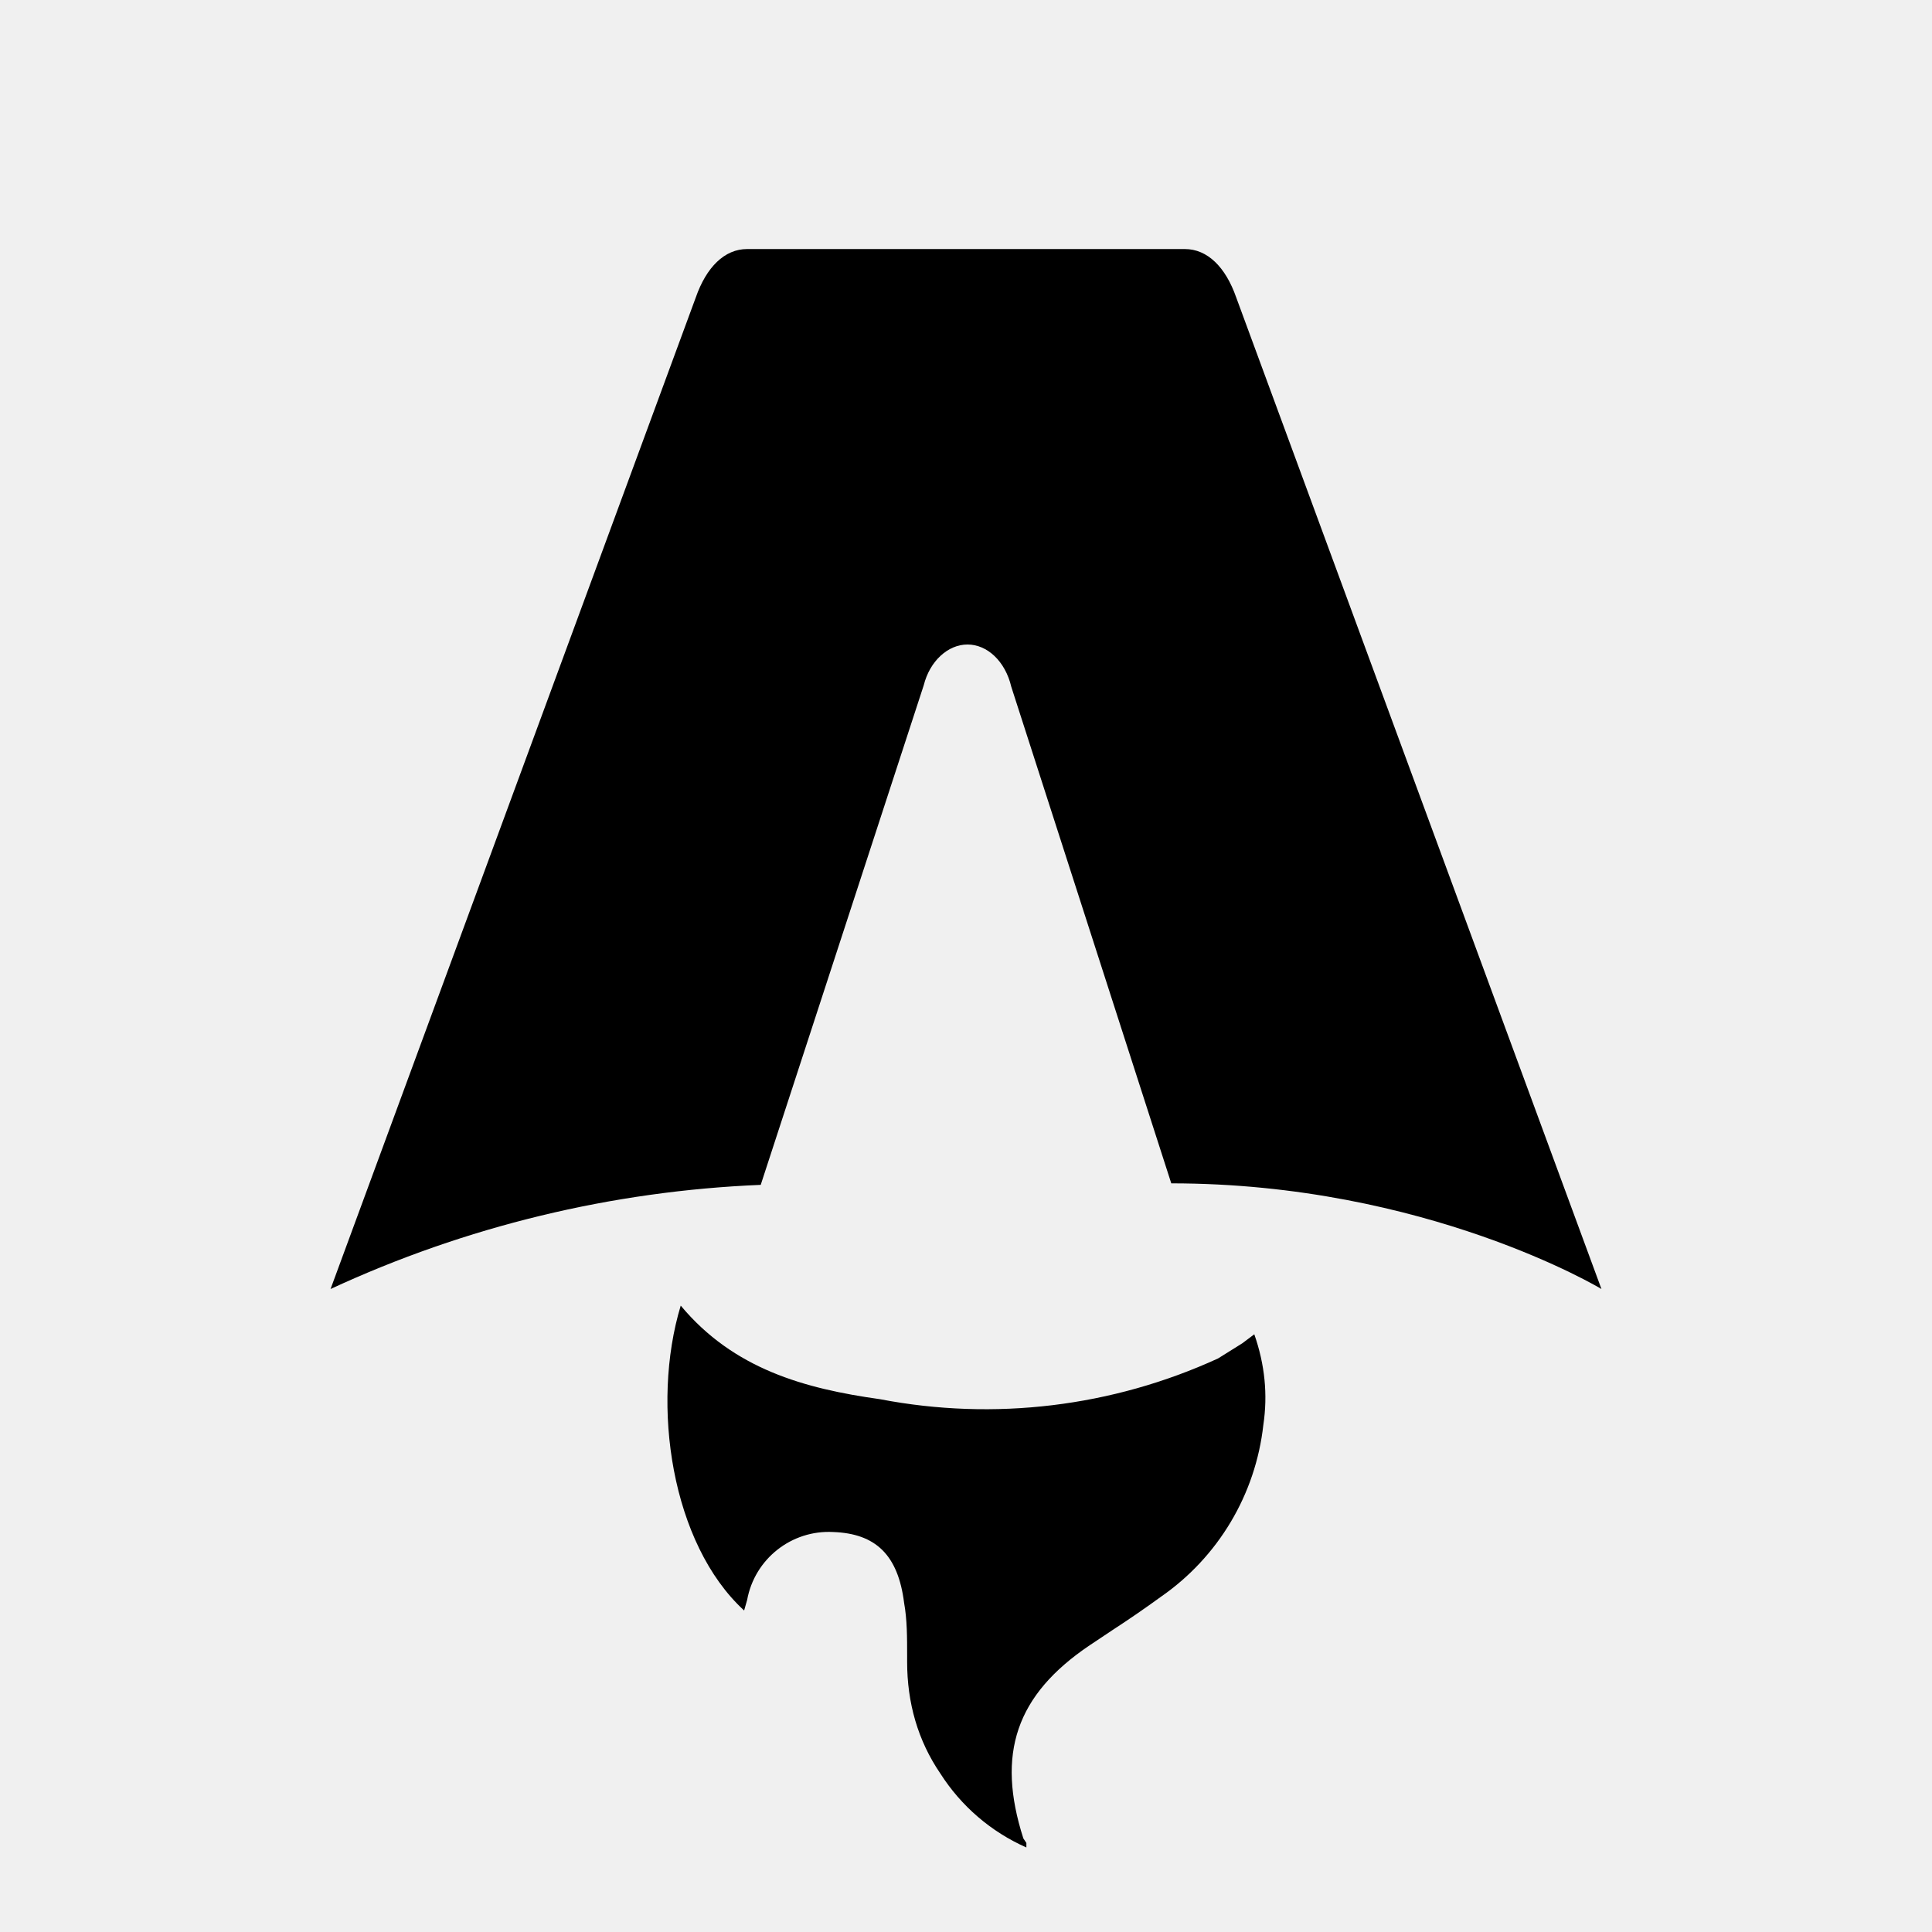
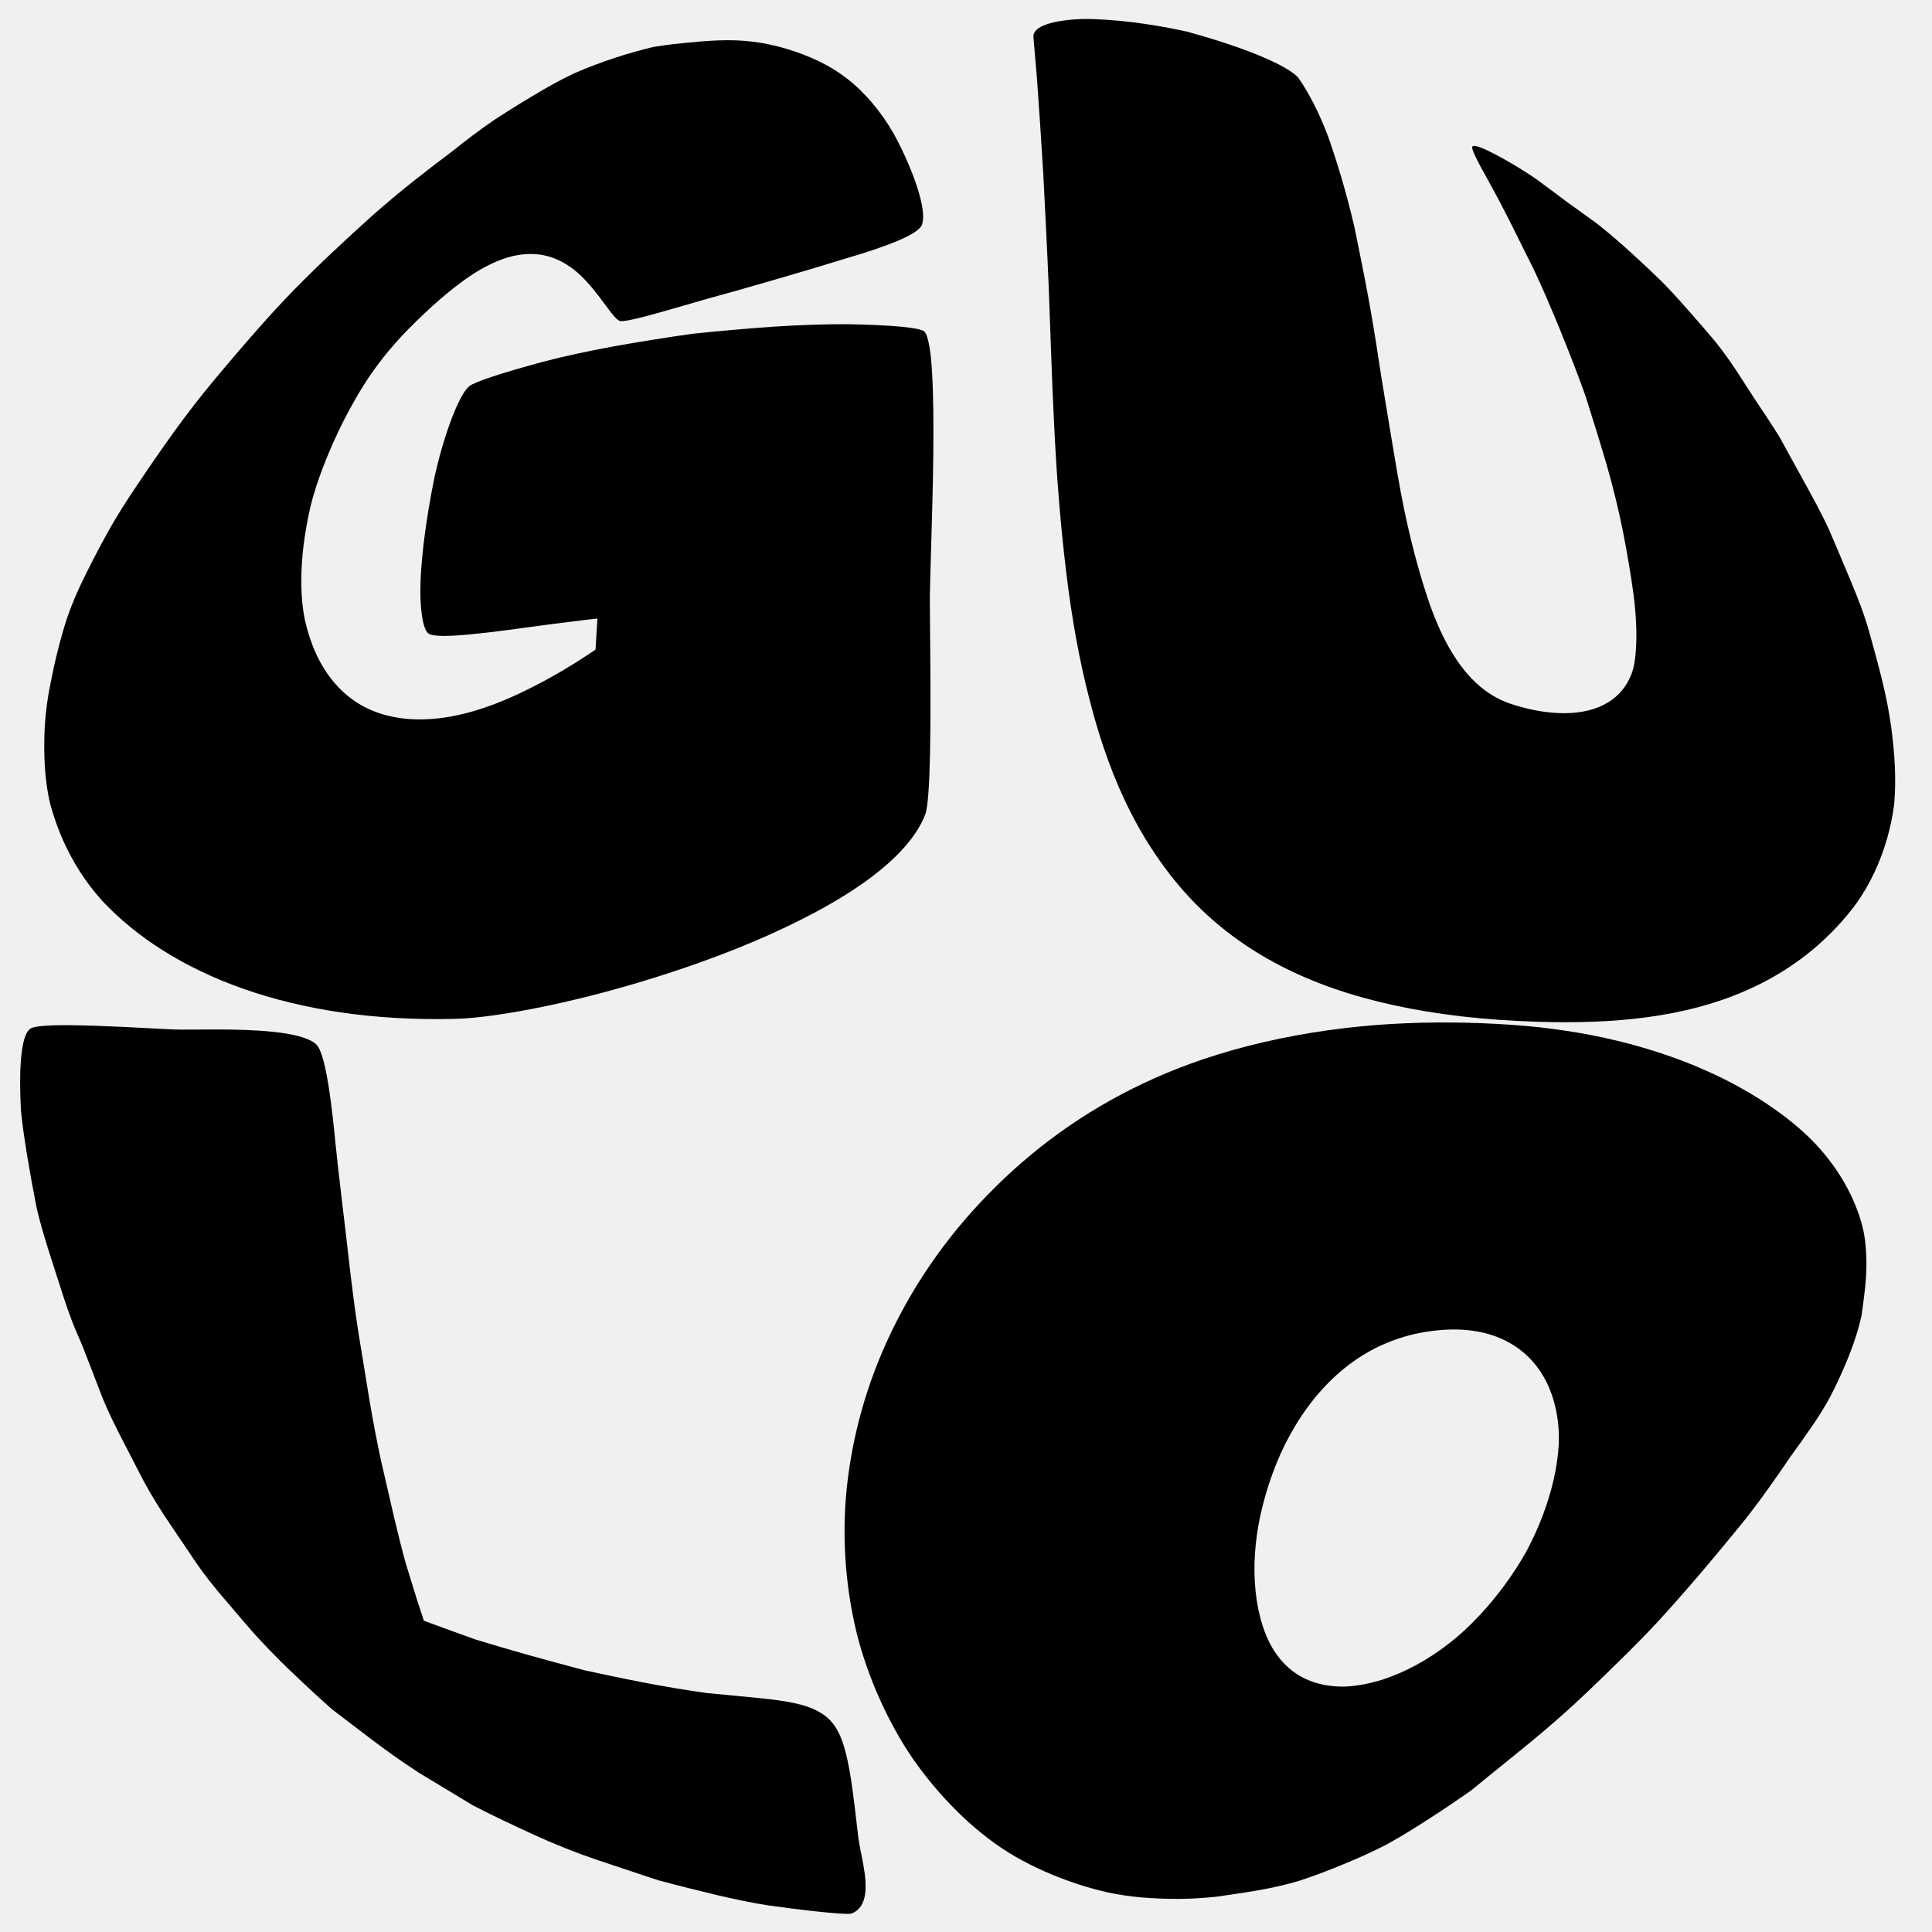
- <svg xmlns="http://www.w3.org/2000/svg" fill="none" viewBox="0 0 128 128">
-   <path d="M50.4 78.5a75.1 75.1 0 0 0-28.5 6.9l24.2-65.7c.7-2 1.9-3.2 3.4-3.2h29c1.5 0 2.7 1.2 3.4 3.2l24.2 65.7s-11.6-7-28.5-7L67 45.5c-.4-1.7-1.6-2.8-2.9-2.8-1.3 0-2.5 1.1-2.9 2.7L50.4 78.5Zm-1.1 28.2Zm-4.2-20.2c-2 6.6-.6 15.8 4.2 20.2a17.5 17.5 0 0 1 .2-.7 5.5 5.5 0 0 1 5.7-4.5c2.8.1 4.3 1.5 4.7 4.7.2 1.1.2 2.3.2 3.5v.4c0 2.7.7 5.2 2.2 7.4a13 13 0 0 0 5.7 4.9v-.3l-.2-.3c-1.8-5.6-.5-9.5 4.4-12.8l1.5-1a73 73 0 0 0 3.2-2.2 16 16 0 0 0 6.8-11.4c.3-2 .1-4-.6-6l-.8.6-1.6 1a37 37 0 0 1-22.4 2.7c-5-.7-9.7-2-13.2-6.2Z" />
-   <style>
-         path { fill: #000; }
-         @media (prefers-color-scheme: dark) {
-             path { fill: #FFF; }
-         }
+ <svg xmlns="http://www.w3.org/2000/svg" viewBox="0 0 512 512">
+   <defs>
+     <style>
+       .cls-1{fill:#000000}
    </style>
+   </defs>
+   <g id="Layer_2" data-name="Layer 2">
+     <g>
+       <g>
+         <g>
+           <g>
+             <path d="M157.816 172.158 C157.983 169.405 158.152 166.66 158.324 163.921 C155.844 164.164 150.364 164.885 144.054 165.673 C137.809 166.527 130.787 167.524 125.033 168.076 C119.336 168.642 114.872 168.765 113.61 167.926 C112.451 167.157 111.769 164.148 111.486 159.805 C111.225 155.496 111.58 149.972 112.268 144.025 C112.979 138.131 114.023 131.826 115.258 125.937 C116.575 120.143 118.194 114.826 119.797 110.665 C121.401 106.528 122.974 103.508 124.336 102.359 C125.01 101.79 127.222 100.887 130.597 99.767 C133.986 98.652 138.558 97.317 143.933 95.868 C149.343 94.435 155.624 93.1 162.356 91.841 C169.141 90.63 176.369 89.446 183.637 88.443 C190.977 87.663 198.349 87.035 205.311 86.549 C212.304 86.098 218.883 85.896 224.606 85.916 C230.35 86.018 235.22 86.236 238.773 86.574 C242.333 86.92 244.568 87.374 245.035 87.94 C246.093 89.224 246.705 93.381 247.029 99.087 C247.196 101.97 247.292 105.29 247.337 108.862 C247.382 112.459 247.375 116.313 247.334 120.23 C247.294 124.175 247.218 128.173 247.125 132.033 C247.033 135.916 246.925 139.656 246.819 143.057 C246.623 150.021 246.437 155.565 246.417 158.044 C246.398 160.541 246.49 167.046 246.542 174.86 C246.569 178.787 246.591 183.067 246.585 187.341 C246.579 191.628 246.546 195.908 246.464 199.816 C246.299 207.659 245.932 213.973 245.193 215.869 C243.869 219.271 241.574 222.587 238.505 225.797 C235.44 229.009 231.611 232.117 227.21 235.091 C222.819 238.064 217.862 240.902 212.535 243.595 C207.227 246.286 201.557 248.826 195.719 251.181 C189.908 253.521 183.936 255.676 177.994 257.629 C172.089 259.57 166.217 261.314 160.563 262.833 C154.947 264.334 149.547 265.615 144.539 266.66 C139.567 267.694 134.979 268.499 130.945 269.061 C126.937 269.616 123.469 269.935 120.707 270.005 C115.335 270.14 110.102 270.061 105.018 269.772 C99.986 269.485 95.103 268.996 90.378 268.305 C85.706 267.625 81.19 266.752 76.84 265.69 C72.545 264.648 68.414 263.428 64.454 262.028 C60.549 260.659 56.813 259.117 53.252 257.405 C49.746 255.734 46.416 253.907 43.266 251.92 C40.171 249.984 37.252 247.894 34.513 245.649 C31.824 243.456 29.312 241.111 26.993 238.615 C24.804 236.181 22.859 233.617 21.123 230.902 C19.428 228.245 17.925 225.441 16.615 222.479 C15.342 219.575 14.257 216.51 13.366 213.278 C12.574 210.11 12.129 206.79 11.89 203.288 C11.679 199.831 11.671 196.185 11.874 192.339 C12.105 188.532 12.647 184.541 13.542 180.353 C14.341 176.148 15.41 171.718 16.755 167.05 C18.003 162.725 19.699 158.433 21.766 154.155 C23.827 149.868 26.078 145.523 28.518 141.129 C30.939 136.713 33.776 132.351 36.771 127.914 C39.755 123.447 42.903 118.911 46.21 114.315 C49.535 109.709 53.099 105.092 56.937 100.496 C60.778 95.888 64.763 91.234 68.892 86.556 C71.873 83.171 74.996 79.826 78.213 76.502 C81.463 73.212 84.81 69.942 88.241 66.722 C91.663 63.507 95.127 60.311 98.629 57.178 C102.138 54.087 105.698 51.081 109.312 48.216 C112.916 45.364 116.528 42.581 120.126 39.883 C123.624 37.056 127.171 34.417 130.729 31.948 C134.33 29.584 137.924 27.346 141.482 25.235 C145.027 23.116 148.544 21.128 152.085 19.467 C155.66 17.898 159.228 16.562 162.74 15.401 C166.253 14.24 169.716 13.254 173.109 12.456 C176.567 11.857 179.98 11.507 183.268 11.221 C186.557 10.869 189.765 10.677 192.873 10.655 C196.014 10.651 199.076 10.905 202.039 11.417 C205.046 11.973 207.95 12.725 210.725 13.664 C213.547 14.629 216.244 15.784 218.792 17.141 C221.389 18.527 223.849 20.224 226.145 22.18 C228.5 24.246 230.683 26.579 232.662 29.148 C234.685 31.762 236.5 34.619 238.073 37.73 C239.131 39.809 241.044 43.799 242.542 48.066 C244.083 52.442 245.167 56.937 244.359 59.471 C243.944 60.769 241.637 62.228 238.036 63.761 C234.415 65.309 229.488 66.945 223.871 68.579 C218.238 70.333 211.928 72.202 205.567 74.046 C199.196 75.918 192.799 77.721 186.999 79.302 C181.215 80.964 176.049 82.5 172.092 83.558 C168.144 84.625 165.401 85.203 164.47 85.102 C163.788 85.028 162.891 84.057 161.743 82.576 C160.623 81.13 159.307 79.241 157.734 77.277 C156.193 75.344 154.398 73.321 152.313 71.637 C150.271 70.008 147.927 68.654 145.209 67.908 C142.528 67.187 139.465 67.062 135.93 67.855 C132.431 68.696 128.443 70.456 123.903 73.603 C119.366 76.77 114.198 81.18 108.28 87.168 C105.989 89.482 103.746 92.019 101.578 94.733 C99.423 97.479 97.36 100.409 95.486 103.523 C93.611 106.644 91.844 109.894 90.206 113.222 C88.578 116.577 87.082 120.011 85.741 123.467 C84.404 126.936 83.234 130.436 82.34 133.956 C81.515 137.525 80.877 141.073 80.447 144.546 C80.029 148.041 79.823 151.465 79.848 154.76 C79.892 158.09 80.175 161.305 80.816 164.374 C81.523 167.492 82.483 170.431 83.71 173.126 C84.962 175.864 86.488 178.367 88.301 180.564 C90.136 182.79 92.26 184.706 94.69 186.244 C97.144 187.807 99.906 188.986 102.99 189.709 C106.107 190.462 109.564 190.796 113.365 190.592 C117.204 190.414 121.374 189.686 125.905 188.332 C130.468 186.972 135.387 184.974 140.682 182.286 C146.017 179.636 151.726 176.29 157.816 172.158 Z" class="cls-1" />
+             <path d="M273.87 9.824 C273.739 8.371 275.049 7.261 277.38 6.447 C279.684 5.648 282.996 5.163 286.911 5.039 C290.795 4.996 295.293 5.318 300.025 5.871 C304.741 6.455 309.698 7.306 314.513 8.369 C319.291 9.675 323.955 11.121 328.124 12.583 C332.303 14.07 335.983 15.605 338.789 17.027 C341.599 18.49 343.533 19.833 344.218 20.819 C345.551 22.743 346.868 24.998 348.18 27.546 C349.496 30.129 350.787 33.043 352.016 36.319 C353.212 39.701 354.389 43.385 355.561 47.32 C356.725 51.325 357.877 55.593 358.936 60.196 C359.928 64.952 360.914 69.934 361.92 75.069 C362.909 80.289 363.868 85.713 364.745 91.345 C365.605 97.06 366.512 102.843 367.502 108.6 C368.474 114.427 369.418 120.306 370.435 126.083 C371.442 131.912 372.586 137.574 373.909 142.959 C375.228 148.373 376.683 153.516 378.276 158.299 C379.863 163.093 381.694 167.452 383.816 171.263 C385.934 175.068 388.343 178.315 391.083 180.892 C393.816 183.458 396.874 185.356 400.287 186.494 C404.445 187.898 408.918 188.821 413.199 188.975 C417.436 189.141 421.485 188.526 424.864 186.846 C428.197 185.204 430.857 182.545 432.389 178.554 C433.118 176.639 433.516 173.745 433.637 170.071 C433.742 166.423 433.492 162.029 432.848 157.124 C432.183 152.254 431.257 146.827 430.138 141.037 C428.993 135.297 427.53 129.266 425.775 123.151 C423.993 117.098 422.075 110.895 420.102 104.724 C417.958 98.726 415.628 92.848 413.336 87.17 C411.027 81.573 408.742 76.19 406.418 71.303 C404.039 66.521 401.808 62.065 399.822 58.073 C397.829 54.138 396.008 50.725 394.461 47.948 C392.909 45.204 391.716 42.989 390.98 41.426 C390.238 39.877 389.957 38.957 390.238 38.786 C390.818 38.298 393.386 39.382 396.702 41.137 C400.011 42.898 404.081 45.319 407.507 47.745 C410.904 50.215 413.819 52.454 415.109 53.404 C416.692 54.57 419.611 56.652 422.967 59.068 C426.225 61.597 429.752 64.659 432.817 67.482 C435.883 70.305 438.561 72.806 440.059 74.291 C441.92 76.119 444.226 78.634 446.714 81.449 C449.221 84.249 451.901 87.357 454.474 90.401 C456.977 93.498 459.167 96.688 460.956 99.452 C462.742 102.22 464.191 104.514 465.113 105.891 C467.117 108.884 469.348 112.174 471.575 115.778 C473.617 119.492 475.785 123.441 478.034 127.528 C480.287 131.612 482.606 135.841 484.669 140.254 C486.585 144.733 488.513 149.271 490.396 153.781 C492.28 158.29 494.039 162.801 495.328 167.333 C496.615 171.867 497.803 176.294 498.84 180.53 C499.871 184.773 500.662 188.849 501.189 192.67 C501.69 196.515 502.027 200.09 502.169 203.309 C502.297 206.714 502.252 209.992 501.979 213.149 C501.552 216.36 500.896 219.461 500.036 222.446 C499.148 225.478 498.051 228.402 496.725 231.22 C495.364 234.092 493.765 236.866 491.86 239.548 C489.236 243.087 486.359 246.256 483.295 249.097 C480.158 252.016 476.844 254.574 473.364 256.808 C469.812 259.104 466.094 261.061 462.219 262.721 C458.274 264.428 454.173 265.82 449.928 266.939 C445.618 268.083 441.163 268.942 436.575 269.563 C431.923 270.196 427.138 270.58 422.23 270.765 C417.262 270.952 412.173 270.933 406.974 270.764 C400.113 270.535 393.569 270.068 387.338 269.353 C381.04 268.624 375.077 267.642 369.436 266.41 C363.749 265.17 358.399 263.687 353.371 261.94 C348.311 260.176 343.584 258.147 339.172 255.851 C334.734 253.55 330.617 250.985 326.8 248.159 C322.966 245.321 319.436 242.219 316.19 238.851 C312.931 235.474 309.959 231.833 307.236 227.931 C304.488 224.029 301.991 219.876 299.736 215.472 C297.479 211.069 295.466 206.411 293.673 201.5 C291.878 196.608 290.302 191.471 288.916 186.094 C287.51 180.763 286.283 175.217 285.226 169.44 C284.172 163.692 283.287 157.722 282.545 151.536 C281.803 145.395 281.172 139.132 280.646 132.705 C280.121 126.338 279.708 119.795 279.382 113.084 C279.052 106.464 278.767 99.851 278.538 93.112 C278.34 87.481 278.14 81.928 277.938 76.454 C277.72 71.131 277.479 65.998 277.235 60.955 C276.99 55.998 276.742 51.128 276.492 46.356 C276.225 41.783 275.942 37.389 275.658 33.085 C275.374 28.872 275.089 24.754 274.8 20.757 C274.495 16.985 274.182 13.359 273.87 9.824 Z" class="cls-1" />
+           </g>
+         </g>
+         <g>
+           <g>
+             <path d="M112.328 429.51 C116.866 431.188 121.44 432.85 126.049 434.498 C130.758 435.935 135.512 437.325 140.305 438.68 C145.13 440.017 149.985 441.336 154.868 442.636 C159.826 443.725 164.819 444.758 169.842 445.754 C176.445 447.026 182.231 447.972 187.324 448.673 C192.467 449.188 196.89 449.564 200.709 449.958 C204.537 450.339 207.747 450.751 210.456 451.333 C213.164 451.911 215.362 452.664 217.167 453.731 C218.97 454.734 220.375 456.062 221.499 457.843 C222.616 459.613 223.452 461.824 224.137 464.549 C224.831 467.199 225.379 470.336 225.892 474.077 C226.403 477.753 226.883 481.983 227.447 486.835 C227.681 488.812 228.321 491.479 228.804 494.23 C229.285 496.93 229.607 499.736 229.245 502.073 C228.898 504.366 227.892 506.213 225.706 507.086 C225.4 507.208 224.25 507.225 222.386 507.103 C220.524 506.975 217.949 506.733 214.786 506.386 C211.629 506.025 207.889 505.55 203.693 504.963 C199.511 504.342 194.918 503.357 190.004 502.219 C185.105 501.048 179.887 499.745 174.484 498.303 C169.174 496.552 163.652 494.715 158.038 492.834 C152.44 490.917 146.855 488.695 141.408 486.192 C135.962 483.687 130.557 481.145 125.384 478.475 C120.393 475.469 115.526 472.53 110.89 469.723 C106.358 466.764 102.167 463.777 98.376 460.893 C94.582 458.011 91.1 455.36 88.029 453.015 C85.15 450.446 82.665 448.202 80.694 446.332 C78.722 444.464 77.212 443.029 76.257 442.111 C73.829 439.787 70.878 436.749 68.203 433.861 C67.513 433.126 66.343 431.79 64.797 429.988 C63.246 428.192 61.319 425.93 59.121 423.336 C56.919 420.747 54.496 417.789 52.174 414.43 C49.877 411.055 47.447 407.455 44.976 403.776 C42.505 400.096 40.09 396.278 38 392.358 C35.949 388.414 33.946 384.533 32.066 380.871 C30.188 377.206 28.505 373.726 27.203 370.533 C25.961 367.312 24.875 364.483 24 362.213 C23.126 359.941 22.464 358.229 22.067 357.241 C21.625 356.14 20.845 354.32 19.818 351.955 C18.84 349.573 17.77 346.592 16.67 343.197 C15.567 339.804 14.347 336.027 13.086 332.041 C11.824 328.059 10.534 323.863 9.602 319.554 C8.755 315.226 7.953 310.856 7.261 306.62 C6.563 302.381 5.937 298.278 5.568 294.464 C5.362 290.616 5.286 287.066 5.374 283.99 C5.479 280.897 5.741 278.277 6.194 276.312 C6.657 274.33 7.306 273.007 8.174 272.533 C9.079 272.036 11.365 271.797 14.421 271.718 C17.551 271.631 21.515 271.707 25.633 271.854 C29.858 271.995 34.236 272.214 37.979 272.411 C41.791 272.609 44.911 272.785 46.489 272.833 C48.7 272.9 52.767 272.807 57.48 272.819 C62.277 272.824 67.755 272.94 72.573 273.464 C77.463 273.992 81.642 274.948 83.669 276.636 C84.418 277.26 85.097 278.787 85.715 281.077 C86.337 283.371 86.902 286.429 87.42 290.107 C87.947 293.785 88.432 298.079 88.886 302.842 C89.377 307.593 89.969 312.777 90.62 318.258 C91.289 323.724 91.958 329.49 92.627 335.413 C93.318 341.305 94.074 347.319 95.007 353.273 C95.969 359.186 96.932 365.097 97.883 370.873 C98.855 376.601 99.894 382.149 101.04 387.364 C102.214 392.528 103.345 397.44 104.411 401.988 C105.49 406.492 106.508 410.633 107.513 414.254 C108.591 417.801 109.552 420.912 110.364 423.49 C111.181 426.05 111.846 428.089 112.328 429.51 Z" class="cls-1" />
+             <path d="M318.731 280.751 C324.094 278.938 329.564 277.406 335.095 276.131 C340.601 274.862 346.164 273.847 351.74 273.059 C357.284 272.279 362.837 271.725 368.356 271.385 C373.836 271.055 379.279 270.928 384.644 270.972 C389.962 271.013 395.2 271.22 400.318 271.568 C405.505 271.915 410.483 272.467 415.254 273.203 C419.971 273.919 424.482 274.813 428.789 275.866 C433.044 276.893 437.097 278.073 440.95 279.382 C444.747 280.652 448.349 282.05 451.758 283.56 C455.116 285.031 458.286 286.611 461.269 288.284 C464.203 289.909 466.954 291.623 469.521 293.404 C472.044 295.137 474.393 296.948 476.574 298.824 C478.704 300.651 480.627 302.538 482.336 304.475 C483.993 306.362 485.48 308.293 486.813 310.275 C488.116 312.212 489.263 314.194 490.265 316.222 C491.241 318.207 492.077 320.244 492.776 322.325 C493.456 324.369 493.961 326.453 494.238 328.559 C494.493 330.633 494.62 332.758 494.626 334.928 C494.617 337.074 494.489 339.271 494.245 341.514 C493.989 343.738 493.699 346.044 493.362 348.426 C492.889 350.755 492.207 353.105 491.389 355.494 C490.568 357.88 489.615 360.311 488.534 362.783 C487.455 365.257 486.253 367.777 484.934 370.338 C483.554 372.877 481.958 375.415 480.198 377.968 C478.449 380.534 476.599 383.148 474.656 385.806 C472.807 388.53 470.879 391.311 468.866 394.139 C466.847 396.977 464.714 399.844 462.45 402.723 C460.134 405.586 457.744 408.493 455.285 411.439 C452.825 414.396 450.298 417.39 447.691 420.392 C445.078 423.394 442.402 426.424 439.646 429.445 C436.863 432.436 433.968 435.4 430.997 438.353 C428.017 441.295 424.986 444.244 421.912 447.192 C418.845 450.137 415.704 453.032 412.485 455.859 C408.603 459.232 404.744 462.43 400.933 465.498 C397.132 468.552 393.444 471.577 389.822 474.519 C386.048 477.174 382.301 479.693 378.58 482.084 C374.875 484.488 371.191 486.758 367.484 488.805 C363.74 490.753 359.946 492.424 356.173 493.984 C352.404 495.545 348.65 496.992 344.888 498.247 C340.928 499.476 337.039 500.318 333.282 500.979 C329.518 501.636 325.883 502.116 322.428 502.638 C318.925 503.006 315.538 503.216 312.253 503.233 C308.939 503.231 305.738 503.1 302.643 502.847 C299.519 502.575 296.495 502.134 293.566 501.509 C290.602 500.847 287.731 500.026 284.958 499.099 C282.151 498.151 279.44 497.096 276.824 495.94 C274.174 494.762 271.619 493.482 269.158 492.072 C266.663 490.624 264.264 489.032 261.959 487.268 C259.624 485.48 257.389 483.598 255.254 481.58 C253.092 479.531 251.031 477.399 249.073 475.186 C247.089 472.934 245.211 470.607 243.44 468.211 C241.65 465.776 239.978 463.233 238.427 460.575 C236.86 457.888 235.41 455.136 234.08 452.326 C232.737 449.489 231.516 446.595 230.421 443.653 C229.315 440.684 228.338 437.666 227.495 434.597 C226.662 431.46 225.975 428.238 225.425 424.985 C224.872 421.705 224.459 418.394 224.189 415.062 C223.919 411.705 223.793 408.328 223.814 404.94 C223.838 401.528 224.024 398.084 224.375 394.603 C224.739 391.076 225.256 387.552 225.926 384.039 C226.602 380.506 227.434 376.987 228.421 373.492 C229.416 369.978 230.569 366.491 231.88 363.041 C233.204 359.57 234.703 356.099 236.363 352.667 C238.031 349.218 239.855 345.822 241.836 342.492 C243.825 339.148 245.971 335.87 248.272 332.668 C250.581 329.452 253.046 326.317 255.666 323.275 C258.293 320.211 261.075 317.234 264.01 314.357 C266.947 311.457 270.031 308.66 273.263 305.988 C276.494 303.311 279.871 300.758 283.391 298.344 C286.909 295.932 290.568 293.66 294.368 291.54 C298.162 289.422 302.095 287.458 306.161 285.653 C310.22 283.853 314.41 282.213 318.731 280.751 Z M379.31 352.751 C375.422 353.233 371.732 354.215 368.249 355.594 C364.753 356.966 361.483 358.776 358.455 360.951 C355.425 363.13 352.644 365.669 350.123 368.486 C347.604 371.306 345.349 374.4 343.364 377.677 C341.38 380.926 339.668 384.366 338.237 387.913 C336.81 391.447 335.634 395.051 334.717 398.639 C333.791 402.192 333.146 405.758 332.787 409.262 C332.425 412.739 332.344 416.149 332.551 419.419 C332.747 422.659 333.226 425.756 333.973 428.612 C334.682 431.402 335.66 433.96 336.93 436.248 C338.172 438.471 339.698 440.408 341.522 442.008 C343.322 443.584 345.418 444.827 347.824 445.679 C350.205 446.513 352.897 446.962 355.919 446.967 C358.903 446.904 362.211 446.362 365.861 445.274 C369.209 444.22 372.417 442.827 375.478 441.156 C378.536 439.482 381.456 437.534 384.224 435.369 C386.995 433.203 389.595 430.751 392.033 428.144 C394.478 425.536 396.763 422.769 398.865 419.89 C400.973 417.008 402.903 414.029 404.593 410.976 C406.242 407.882 407.663 404.724 408.859 401.573 C410.052 398.409 411.015 395.247 411.729 392.146 C412.436 389.027 412.89 385.963 413.07 383.014 C413.211 380.026 413.018 377.116 412.498 374.36 C411.963 371.576 411.133 368.964 409.992 366.588 C408.833 364.183 407.353 361.998 405.543 360.117 C403.712 358.209 401.541 356.589 399.012 355.319 C396.458 354.025 393.553 353.115 390.286 352.663 C386.993 352.196 383.337 352.199 379.31 352.751 Z" class="cls-1" />
+           </g>
+         </g>
+       </g>
+     </g>
+   </g>
</svg>
